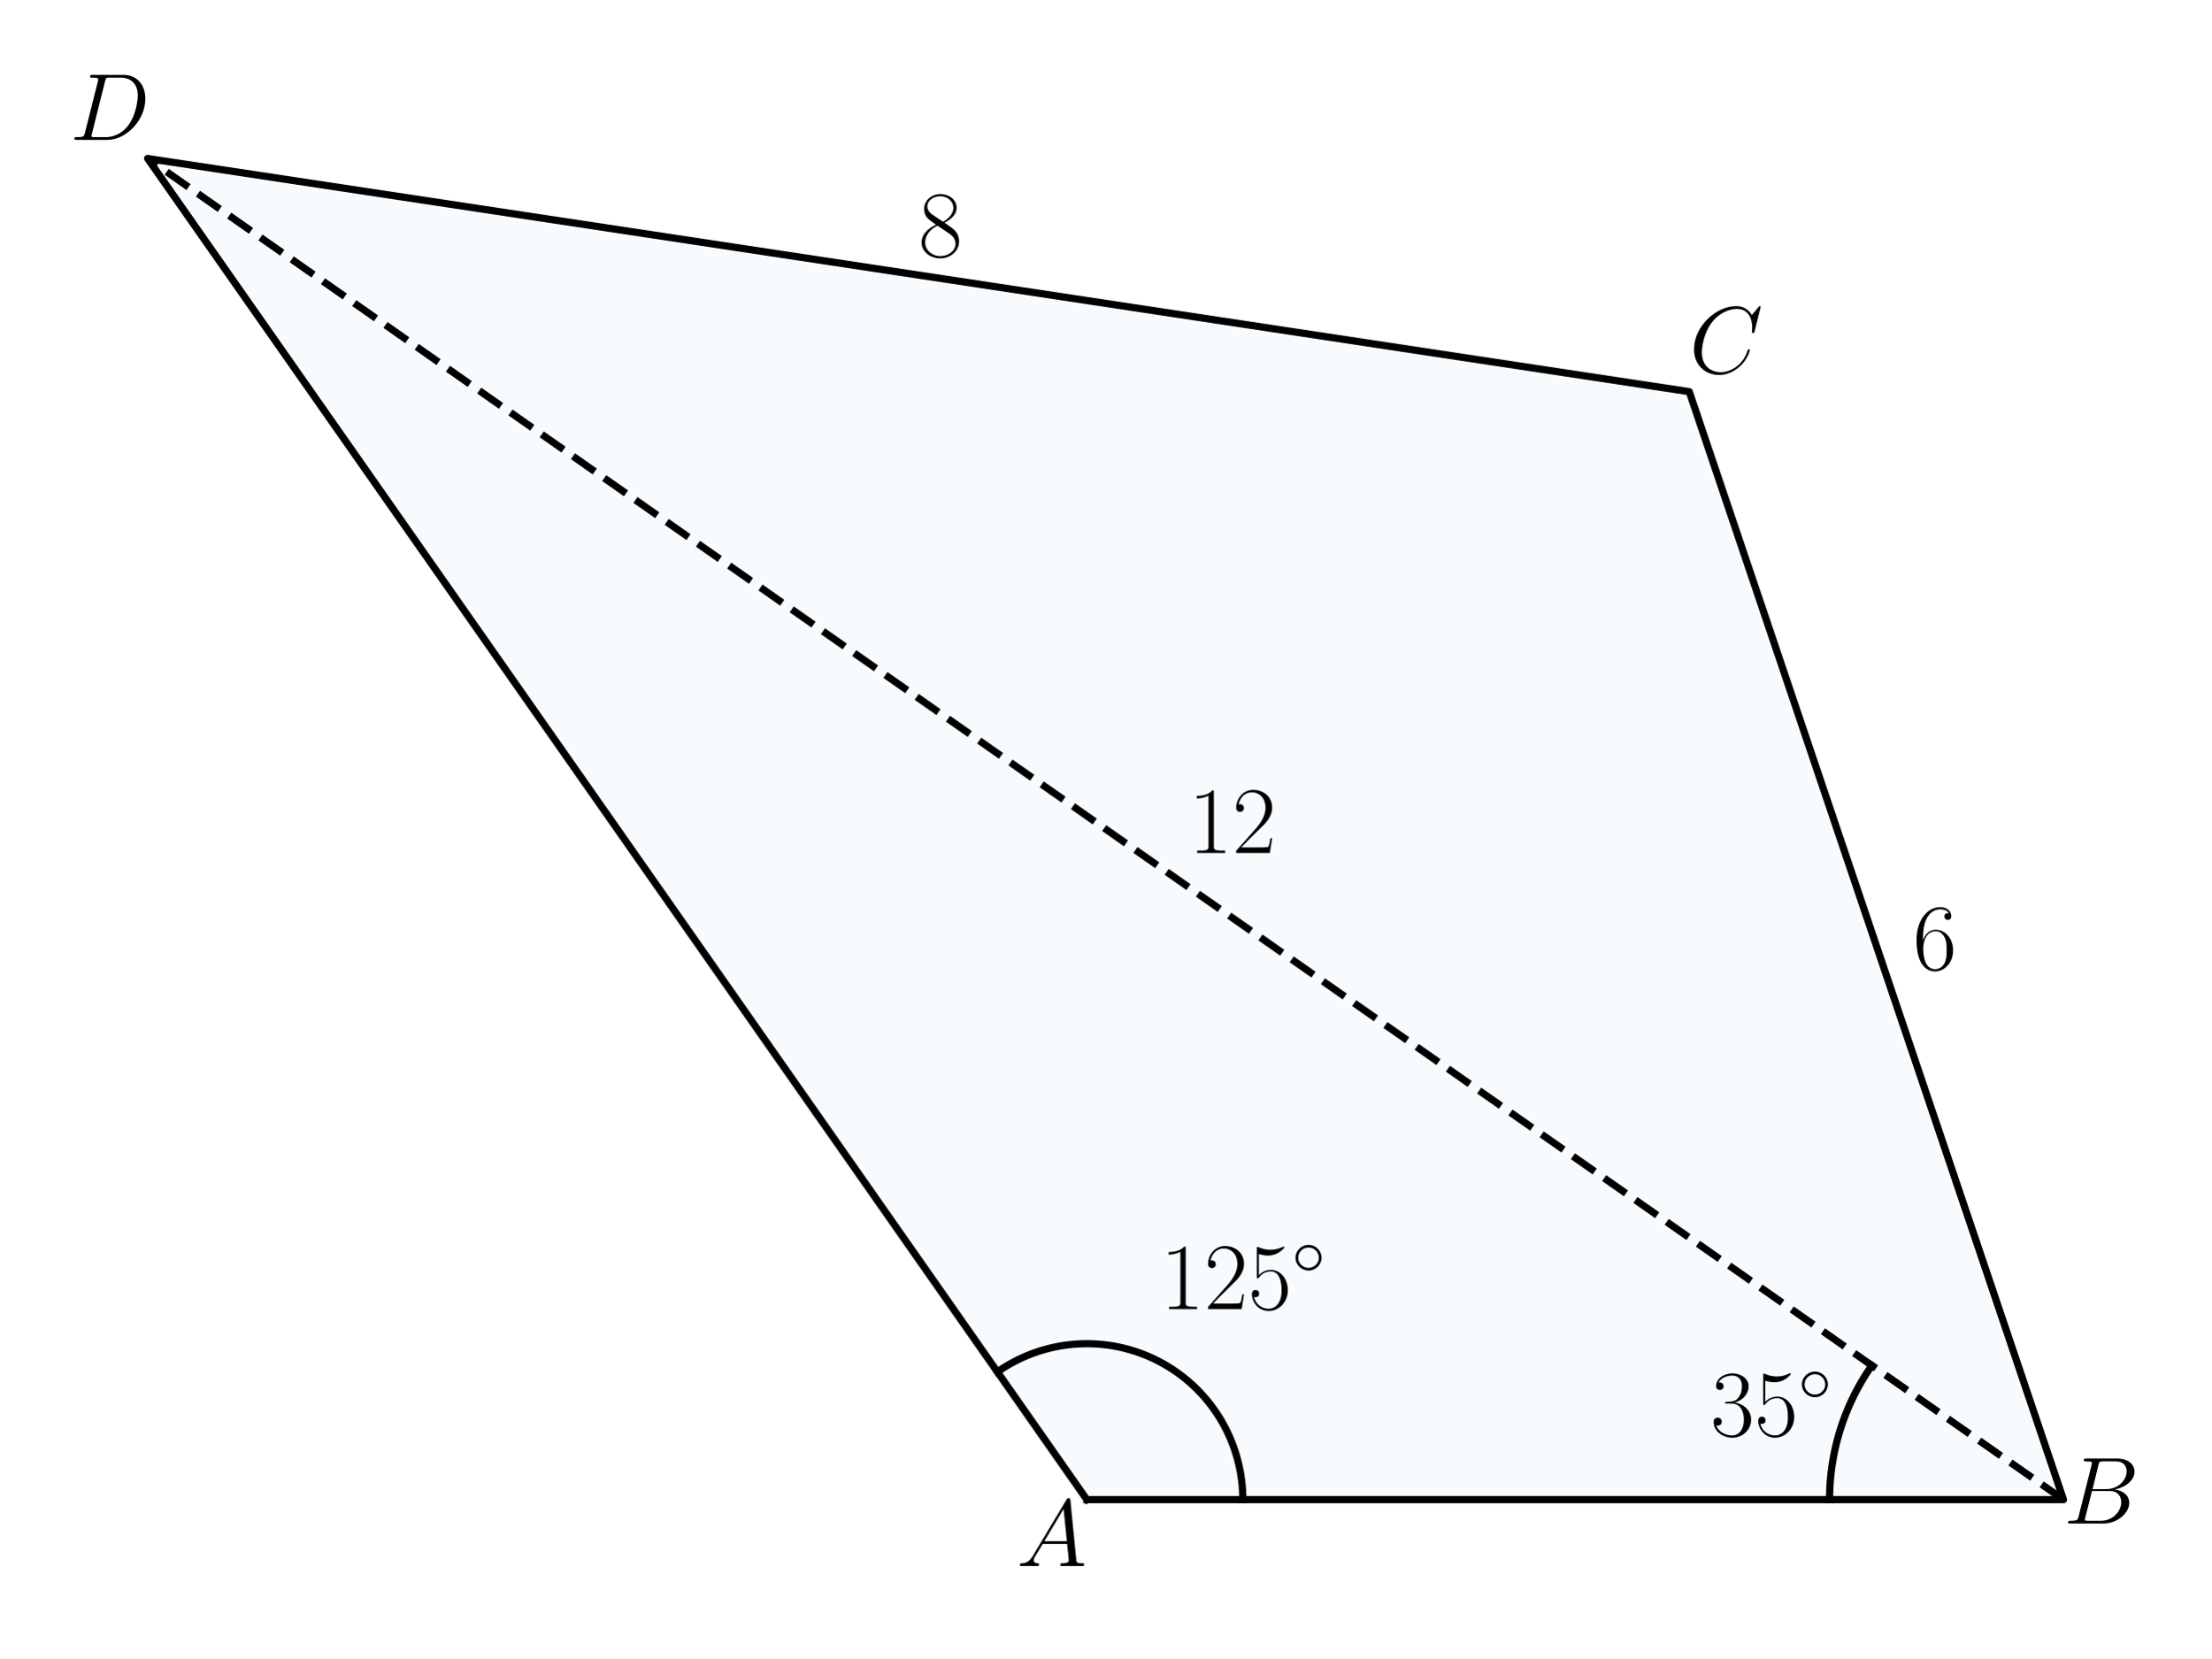
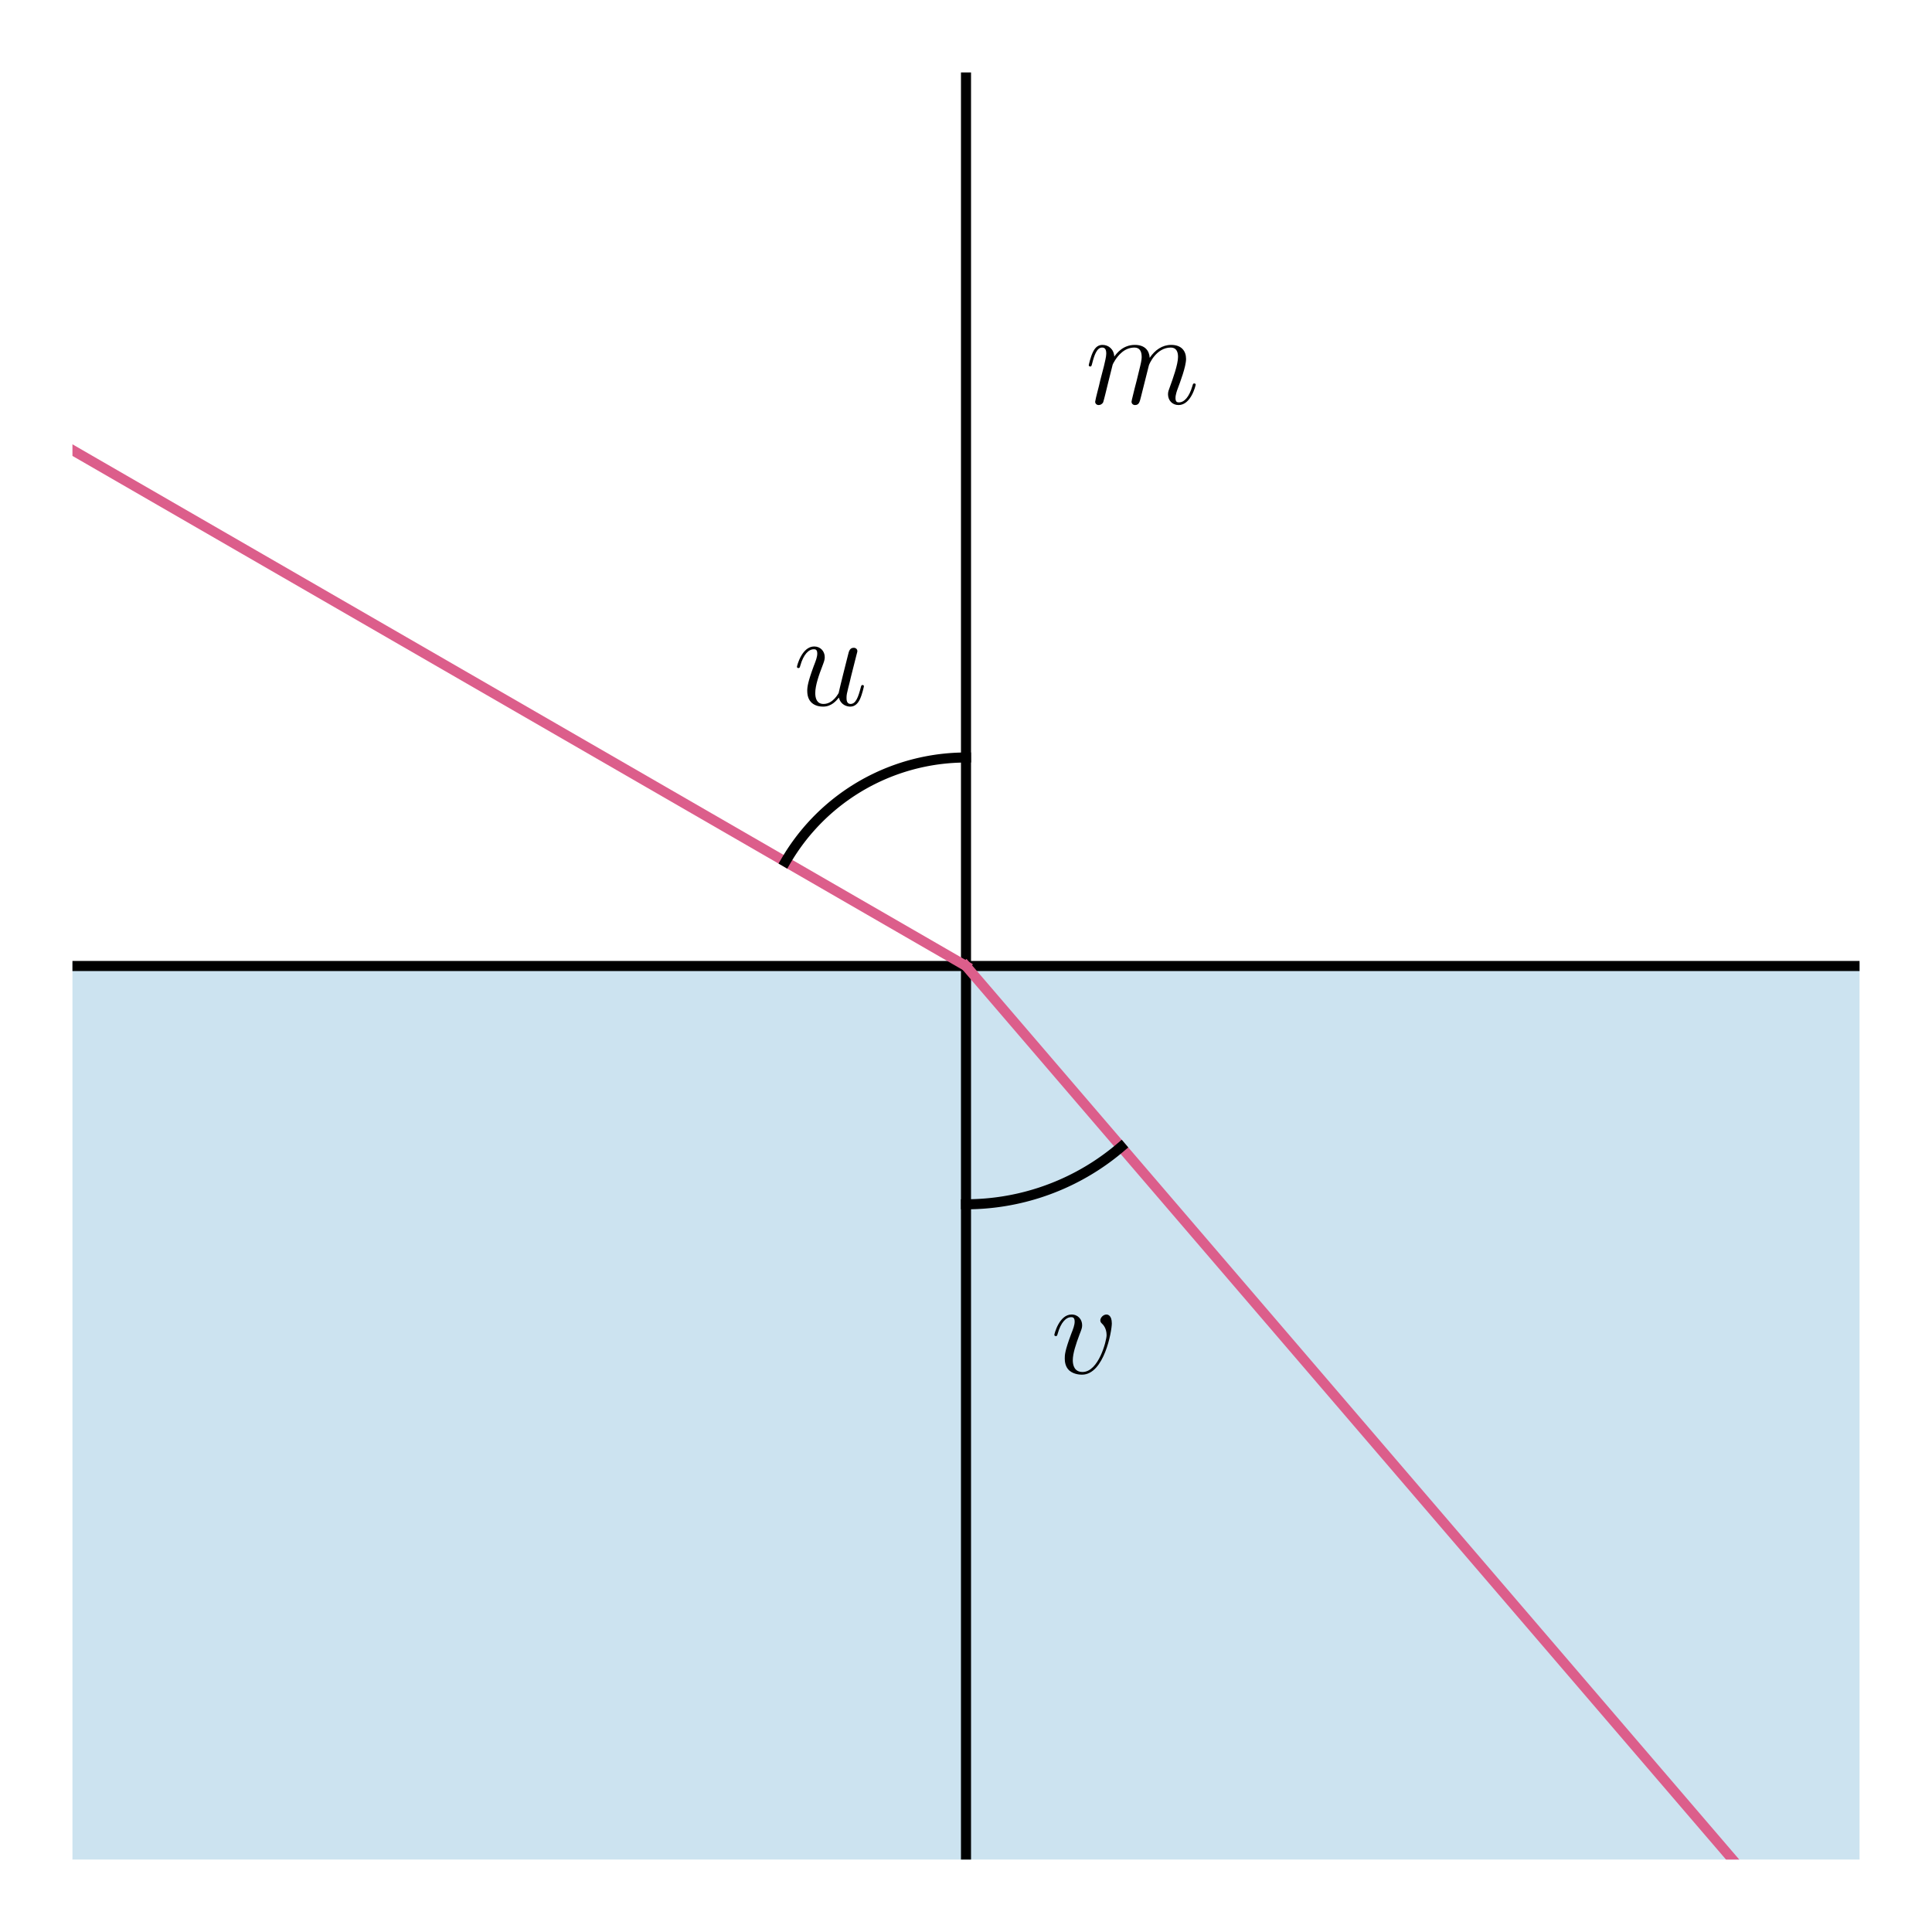
- <svg xmlns="http://www.w3.org/2000/svg" xmlns:xlink="http://www.w3.org/1999/xlink" width="460.8pt" height="345.6pt" viewBox="0 0 460.8 345.6" version="1.1">
+ <svg xmlns="http://www.w3.org/2000/svg" xmlns:xlink="http://www.w3.org/1999/xlink" width="288pt" height="288pt" viewBox="0 0 288 288" version="1.1">
  <defs>
    <style type="text/css">*{stroke-linejoin: round; stroke-linecap: butt}</style>
  </defs>
  <g id="figure_1">
    <g id="patch_1">
-       <path d="M 0 345.6  L 460.8 345.6  L 460.8 0  L 0 0  L 0 345.6  z " style="fill: none" />
+       <path d="M 0 288  L 288 288  L 288 0  L 0 0  L 0 288  z " style="fill: none" />
    </g>
    <g id="axes_1">
      <g id="patch_2">
-         <path d="M 226.501 312.571  L 430.036 312.571  L 352.046 81.629  L 30.764 33.029  z " clip-path="url(#p0b5f81eac4)" style="fill: #0072b2; opacity: 0.03; stroke: #0072b2; stroke-linejoin: miter" />
+         <path d="M 10.8 144  L 10.8 277.2  L 277.2 277.2  L 277.2 144  z " clip-path="url(#p10344da597)" style="fill: #0072b2; opacity: 0.2; stroke: #0072b2; stroke-linejoin: miter" />
+       </g>
+       <g id="LineCollection_1">
+         <path d="M 144 277.2  L 144 10.8  " clip-path="url(#p10344da597)" style="fill: none; stroke: #000000; stroke-width: 1.5" />
+       </g>
+       <g id="LineCollection_2">
+         <path d="M 10.8 144  L 277.2 144  " clip-path="url(#p10344da597)" style="fill: none; stroke: #000000; stroke-width: 1.5" />
      </g>
      <g id="line2d_1">
-         <path d="M 226.501 312.571  L 430.036 312.571  L 352.046 81.629  L 30.764 33.029  L 226.501 312.571  " clip-path="url(#p0b5f81eac4)" style="fill: none; stroke: #000000; stroke-width: 1.5; stroke-linecap: square" />
+         <path d="M 144 144  L -1 60.284  " clip-path="url(#p10344da597)" style="fill: none; stroke: #dc5e8b; stroke-width: 1.5; stroke-linecap: square" />
      </g>
      <g id="line2d_2">
-         <path d="M 430.036 312.571  L 30.764 33.029  " clip-path="url(#p0b5f81eac4)" style="fill: none; stroke-dasharray: 5.55,2.4; stroke-dashoffset: 0; stroke: #000000; stroke-width: 1.5" />
+         <path d="M 144 144  L 268.404 289  " clip-path="url(#p10344da597)" style="fill: none; stroke: #dc5e8b; stroke-width: 1.5; stroke-linecap: square" />
      </g>
      <g id="line2d_3">
-         <path d="M 259.001 312.571  L 258.994 311.855  L 258.97 311.139  L 258.93 310.424  L 258.875 309.71  L 258.804 308.997  L 258.718 308.286  L 258.616 307.577  L 258.498 306.871  L 258.364 306.167  L 258.215 305.466  L 258.051 304.769  L 257.872 304.076  L 257.677 303.387  L 257.467 302.702  L 257.242 302.022  L 257.002 301.347  L 256.747 300.678  L 256.478 300.014  L 256.194 299.357  L 255.896 298.706  L 255.583 298.061  L 255.256 297.424  L 254.915 296.794  L 254.561 296.172  L 254.193 295.557  L 253.811 294.951  L 253.416 294.354  L 253.008 293.765  L 252.587 293.186  L 252.154 292.616  L 251.708 292.055  L 251.25 291.505  L 250.78 290.964  L 250.298 290.435  L 249.804 289.916  L 249.299 289.408  L 248.783 288.911  L 248.256 288.426  L 247.719 287.952  L 247.172 287.491  L 246.614 287.041  L 246.046 286.604  L 245.47 286.18  L 244.883 285.768  L 244.288 285.37  L 243.685 284.984  L 243.073 284.612  L 242.452 284.254  L 241.825 283.909  L 241.189 283.579  L 240.547 283.262  L 239.898 282.96  L 239.242 282.672  L 238.58 282.398  L 237.912 282.139  L 237.239 281.895  L 236.56 281.666  L 235.877 281.452  L 235.189 281.253  L 234.497 281.069  L 233.801 280.901  L 233.101 280.747  L 232.398 280.61  L 231.692 280.487  L 230.984 280.381  L 230.274 280.29  L 229.562 280.215  L 228.848 280.155  L 228.133 280.111  L 227.417 280.083  L 226.701 280.071  L 225.985 280.074  L 225.269 280.093  L 224.554 280.128  L 223.839 280.179  L 223.126 280.246  L 222.415 280.328  L 221.705 280.426  L 220.998 280.539  L 220.294 280.668  L 219.592 280.813  L 218.894 280.973  L 218.2 281.148  L 217.509 281.339  L 216.823 281.544  L 216.142 281.765  L 215.466 282.001  L 214.795 282.251  L 214.129 282.517  L 213.47 282.797  L 212.817 283.091  L 212.171 283.4  L 211.532 283.723  L 210.9 284.059  L 210.275 284.41  L 209.659 284.774  L 209.05 285.152  L 208.45 285.543  L 207.859 285.948  " clip-path="url(#p0b5f81eac4)" style="fill: none; stroke: #000000; stroke-width: 1.5; stroke-linecap: square" />
+         <path d="M 144 112.92  L 143.671 112.922  L 143.343 112.927  L 143.014 112.936  L 142.685 112.948  L 142.357 112.963  L 142.029 112.983  L 141.701 113.005  L 141.373 113.031  L 141.046 113.061  L 140.719 113.094  L 140.392 113.13  L 140.066 113.17  L 139.74 113.213  L 139.414 113.26  L 139.089 113.31  L 138.765 113.364  L 138.441 113.421  L 138.118 113.482  L 137.796 113.546  L 137.474 113.613  L 137.153 113.684  L 136.832 113.758  L 136.513 113.835  L 136.194 113.916  L 135.877 114  L 135.56 114.088  L 135.244 114.179  L 134.929 114.273  L 134.615 114.371  L 134.302 114.472  L 133.99 114.576  L 133.68 114.684  L 133.37 114.794  L 133.062 114.908  L 132.755 115.026  L 132.449 115.146  L 132.144 115.27  L 131.841 115.397  L 131.539 115.527  L 131.239 115.661  L 130.94 115.797  L 130.642 115.937  L 130.346 116.08  L 130.051 116.226  L 129.758 116.375  L 129.467 116.527  L 129.177 116.682  L 128.889 116.841  L 128.603 117.002  L 128.318 117.166  L 128.035 117.334  L 127.754 117.504  L 127.474 117.678  L 127.197 117.854  L 126.921 118.033  L 126.648 118.215  L 126.376 118.4  L 126.106 118.588  L 125.838 118.779  L 125.572 118.972  L 125.309 119.169  L 125.047 119.368  L 124.788 119.569  L 124.53 119.774  L 124.275 119.981  L 124.022 120.191  L 123.771 120.404  L 123.523 120.619  L 123.277 120.837  L 123.033 121.058  L 122.791 121.281  L 122.552 121.506  L 122.316 121.734  L 122.081 121.965  L 121.849 122.198  L 121.62 122.434  L 121.393 122.672  L 121.169 122.912  L 120.947 123.155  L 120.728 123.4  L 120.511 123.647  L 120.297 123.897  L 120.086 124.148  L 119.877 124.402  L 119.671 124.659  L 119.468 124.917  L 119.268 125.178  L 119.07 125.44  L 118.875 125.705  L 118.683 125.972  L 118.494 126.241  L 118.307 126.511  L 118.124 126.784  L 117.943 127.059  L 117.765 127.335  L 117.591 127.614  L 117.419 127.894  L 117.25 128.176  L 117.084 128.46  " clip-path="url(#p10344da597)" style="fill: none; stroke: #000000; stroke-width: 1.5; stroke-linecap: square" />
      </g>
      <g id="line2d_4">
-         <path d="M 381.285 312.571  L 381.286 312.27  L 381.289 311.969  L 381.294 311.668  L 381.3 311.368  L 381.309 311.067  L 381.319 310.766  L 381.331 310.466  L 381.345 310.165  L 381.36 309.865  L 381.378 309.565  L 381.398 309.264  L 381.419 308.964  L 381.442 308.664  L 381.467 308.365  L 381.494 308.065  L 381.523 307.766  L 381.553 307.466  L 381.586 307.167  L 381.62 306.868  L 381.656 306.57  L 381.694 306.271  L 381.734 305.973  L 381.775 305.675  L 381.819 305.378  L 381.864 305.08  L 381.911 304.783  L 381.96 304.486  L 382.011 304.19  L 382.064 303.894  L 382.118 303.598  L 382.174 303.302  L 382.233 303.007  L 382.292 302.712  L 382.354 302.418  L 382.418 302.124  L 382.483 301.83  L 382.55 301.537  L 382.619 301.244  L 382.69 300.952  L 382.763 300.66  L 382.837 300.369  L 382.913 300.078  L 382.991 299.787  L 383.071 299.497  L 383.153 299.208  L 383.236 298.919  L 383.321 298.63  L 383.408 298.342  L 383.497 298.055  L 383.587 297.768  L 383.679 297.481  L 383.773 297.196  L 383.869 296.91  L 383.967 296.626  L 384.066 296.342  L 384.167 296.059  L 384.27 295.776  L 384.374 295.494  L 384.48 295.212  L 384.588 294.932  L 384.698 294.652  L 384.809 294.372  L 384.923 294.093  L 385.037 293.815  L 385.154 293.538  L 385.272 293.261  L 385.392 292.986  L 385.514 292.711  L 385.637 292.436  L 385.763 292.163  L 385.889 291.89  L 386.018 291.618  L 386.148 291.347  L 386.28 291.076  L 386.413 290.807  L 386.548 290.538  L 386.685 290.27  L 386.823 290.003  L 386.964 289.737  L 387.105 289.471  L 387.249 289.207  L 387.394 288.943  L 387.54 288.681  L 387.688 288.419  L 387.838 288.158  L 387.99 287.898  L 388.143 287.639  L 388.297 287.381  L 388.454 287.124  L 388.611 286.868  L 388.771 286.613  L 388.932 286.359  L 389.094 286.106  L 389.258 285.854  L 389.424 285.602  L 389.591 285.352  L 389.76 285.103  L 389.93 284.855  L 390.102 284.608  " clip-path="url(#p0b5f81eac4)" style="fill: none; stroke: #000000; stroke-width: 1.5; stroke-linecap: square" />
+         <path d="M 144 179.52  L 144.254 179.519  L 144.509 179.516  L 144.763 179.512  L 145.018 179.505  L 145.272 179.497  L 145.526 179.487  L 145.78 179.475  L 146.034 179.462  L 146.288 179.446  L 146.542 179.429  L 146.796 179.41  L 147.049 179.389  L 147.303 179.366  L 147.556 179.342  L 147.809 179.315  L 148.062 179.287  L 148.314 179.257  L 148.567 179.225  L 148.819 179.192  L 149.071 179.156  L 149.323 179.119  L 149.574 179.08  L 149.825 179.039  L 150.076 178.996  L 150.326 178.952  L 150.577 178.906  L 150.826 178.858  L 151.076 178.808  L 151.325 178.756  L 151.574 178.703  L 151.822 178.648  L 152.07 178.591  L 152.318 178.532  L 152.565 178.472  L 152.812 178.41  L 153.058 178.346  L 153.304 178.28  L 153.549 178.212  L 153.794 178.143  L 154.038 178.072  L 154.282 177.999  L 154.525 177.925  L 154.768 177.849  L 155.01 177.771  L 155.251 177.691  L 155.492 177.609  L 155.733 177.526  L 155.973 177.441  L 156.212 177.355  L 156.451 177.266  L 156.689 177.176  L 156.926 177.085  L 157.162 176.991  L 157.398 176.896  L 157.634 176.799  L 157.868 176.701  L 158.102 176.601  L 158.335 176.499  L 158.568 176.395  L 158.799 176.29  L 159.03 176.183  L 159.26 176.075  L 159.49 175.965  L 159.718 175.853  L 159.946 175.74  L 160.173 175.624  L 160.399 175.508  L 160.624 175.39  L 160.849 175.27  L 161.072 175.148  L 161.295 175.025  L 161.517 174.9  L 161.738 174.774  L 161.957 174.646  L 162.177 174.517  L 162.395 174.386  L 162.612 174.253  L 162.828 174.119  L 163.043 173.984  L 163.258 173.847  L 163.471 173.708  L 163.683 173.568  L 163.894 173.426  L 164.105 173.283  L 164.314 173.138  L 164.522 172.992  L 164.729 172.844  L 164.935 172.695  L 165.14 172.544  L 165.344 172.392  L 165.547 172.238  L 165.749 172.083  L 165.949 171.927  L 166.149 171.769  L 166.347 171.609  L 166.544 171.449  L 166.74 171.287  L 166.935 171.123  L 167.129 170.958  " clip-path="url(#p10344da597)" style="fill: none; stroke: #000000; stroke-width: 1.5; stroke-linecap: square" />
      </g>
      <g id="text_1">
-         <g transform="translate(241.8074 272.863) scale(0.2 -0.2)">
+         <g transform="translate(161.76 60.18068) scale(0.2 -0.2)">
          <defs>
-             <path id="CMR17-31" d="M 1702 4058  C 1702 4192 1696 4192 1606 4192  C 1357 3916 979 3827 621 3827  C 602 3827 570 3827 563 3808  C 557 3795 557 3782 557 3648  C 755 3648 1088 3686 1344 3839  L 1344 461  C 1344 236 1331 160 781 160  L 589 160  L 589 0  C 896 0 1216 0 1523 0  C 1830 0 2150 0 2458 0  L 2458 160  L 2266 160  C 1715 160 1702 230 1702 458  L 1702 4058  z " transform="scale(0.015625)" />
-             <path id="CMR17-32" d="M 2669 989  L 2554 989  C 2490 536 2438 459 2413 420  C 2381 369 1920 369 1830 369  L 602 369  C 832 619 1280 1072 1824 1597  C 2214 1967 2669 2402 2669 3035  C 2669 3790 2067 4224 1395 4224  C 691 4224 262 3604 262 3030  C 262 2780 448 2748 525 2748  C 589 2748 781 2787 781 3010  C 781 3207 614 3264 525 3264  C 486 3264 448 3258 422 3245  C 544 3790 915 4058 1306 4058  C 1862 4058 2227 3617 2227 3035  C 2227 2479 1901 2000 1536 1584  L 262 146  L 262 0  L 2515 0  L 2669 989  z " transform="scale(0.015625)" />
-             <path id="CMR17-35" d="M 730 3692  C 794 3666 1056 3584 1325 3584  C 1920 3584 2246 3911 2432 4100  C 2432 4157 2432 4192 2394 4192  C 2387 4192 2374 4192 2323 4163  C 2099 4058 1837 3973 1517 3973  C 1325 3973 1037 3999 723 4139  C 653 4171 640 4171 634 4171  C 602 4171 595 4164 595 4037  L 595 2203  C 595 2089 595 2057 659 2057  C 691 2057 704 2070 736 2114  C 941 2401 1222 2522 1542 2522  C 1766 2522 2246 2382 2246 1289  C 2246 1085 2246 715 2054 421  C 1894 159 1645 25 1370 25  C 947 25 518 320 403 814  C 429 807 480 795 506 795  C 589 795 749 840 749 1038  C 749 1210 627 1280 506 1280  C 358 1280 262 1190 262 1011  C 262 454 704 -128 1382 -128  C 2042 -128 2669 440 2669 1264  C 2669 2030 2170 2624 1549 2624  C 1222 2624 947 2503 730 2274  L 730 3692  z " transform="scale(0.015625)" />
-             <path id="CMSY10-e" d="M 2842 1600  C 2842 2277 2272 2828 1600 2828  C 909 2828 352 2264 352 1600  C 352 930 909 372 1600 372  C 2272 372 2842 923 2842 1600  z M 1600 628  C 1043 628 608 1070 608 1600  C 608 2130 1050 2572 1600 2572  C 2131 2572 2586 2142 2586 1600  C 2586 1058 2131 628 1600 628  z " transform="scale(0.015625)" />
+             <path id="CMMI12-6d" d="M 1318 1871  C 1331 1910 1491 2229 1728 2433  C 1894 2586 2112 2689 2362 2689  C 2618 2689 2707 2497 2707 2242  C 2707 2203 2707 2076 2630 1775  L 2470 1118  C 2419 926 2298 453 2285 383  C 2259 287 2221 121 2221 96  C 2221 6 2291 -64 2387 -64  C 2579 -64 2611 83 2669 313  L 3053 1839  C 3066 1890 3398 2689 4102 2689  C 4358 2689 4448 2497 4448 2242  C 4448 1884 4198 1188 4058 805  C 4000 651 3968 568 3968 453  C 3968 166 4166 -64 4474 -64  C 5069 -64 5293 875 5293 913  C 5293 945 5267 971 5229 971  C 5171 971 5165 952 5133 843  C 4986 332 4749 64 4493 64  C 4429 64 4326 64 4326 269  C 4326 436 4403 640 4429 710  C 4544 1018 4832 1773 4832 2145  C 4832 2528 4608 2816 4122 2816  C 3693 2816 3347 2574 3091 2197  C 3072 2542 2861 2816 2381 2816  C 1811 2816 1510 2415 1395 2255  C 1376 2618 1114 2816 832 2816  C 646 2816 499 2727 378 2484  C 262 2254 173 1865 173 1839  C 173 1814 198 1782 243 1782  C 294 1782 301 1788 339 1935  C 435 2312 557 2689 813 2689  C 960 2689 1011 2586 1011 2395  C 1011 2254 947 2005 902 1807  L 723 1118  C 698 996 627 709 595 594  C 550 428 480 128 480 96  C 480 6 550 -64 646 -64  C 723 -64 813 -26 864 70  C 877 102 934 326 966 453  L 1107 1028  L 1318 1871  z " transform="scale(0.015625)" />
          </defs>
-           <use xlink:href="#CMR17-31" transform="scale(0.996264)" />
-           <use xlink:href="#CMR17-32" transform="translate(45.69048 0) scale(0.996264)" />
-           <use xlink:href="#CMR17-35" transform="translate(91.38095 0) scale(0.996264)" />
-           <use xlink:href="#CMSY10-e" transform="translate(137.0714 36.15364) scale(0.697382)" />
+           <use xlink:href="#CMMI12-6d" transform="scale(0.996264)" />
        </g>
      </g>
      <g id="text_2">
-         <g transform="translate(356.4726 299.2698) scale(0.2 -0.2)">
+         <g transform="translate(118.2609 105.1357) scale(0.2 -0.2)">
          <defs>
-             <path id="CMR17-33" d="M 1414 2157  C 1984 2157 2234 1662 2234 1090  C 2234 320 1824 25 1453 25  C 1114 25 563 194 390 693  C 422 680 454 680 486 680  C 640 680 755 782 755 948  C 755 1133 614 1216 486 1216  C 378 1216 211 1165 211 926  C 211 335 787 -128 1466 -128  C 2176 -128 2720 430 2720 1085  C 2720 1707 2208 2157 1600 2227  C 2086 2328 2554 2756 2554 3329  C 2554 3820 2048 4179 1472 4179  C 890 4179 378 3829 378 3329  C 378 3110 544 3072 627 3072  C 762 3072 877 3155 877 3321  C 877 3486 762 3569 627 3569  C 602 3569 570 3569 544 3557  C 730 3959 1235 4032 1459 4032  C 1683 4032 2106 3925 2106 3320  C 2106 3143 2080 2828 1862 2550  C 1670 2304 1453 2304 1242 2284  C 1210 2284 1062 2269 1037 2269  C 992 2263 966 2257 966 2208  C 966 2163 973 2157 1101 2157  L 1414 2157  z " transform="scale(0.015625)" />
+             <path id="CMMI12-75" d="M 2182 370  C 2266 13 2573 -64 2726 -64  C 2931 -64 3085 70 3187 287  C 3296 517 3379 894 3379 913  C 3379 945 3354 971 3315 971  C 3258 971 3251 939 3226 843  C 3110 402 2995 64 2739 64  C 2547 64 2547 275 2547 358  C 2547 505 2566 568 2630 837  C 2675 1009 2720 1181 2758 1360  L 3021 2401  C 3066 2561 3066 2574 3066 2593  C 3066 2689 2989 2753 2893 2753  C 2707 2753 2662 2593 2624 2433  C 2560 2184 2214 811 2170 588  C 2163 588 1914 64 1446 64  C 1114 64 1050 351 1050 588  C 1050 952 1229 1462 1395 1890  C 1472 2095 1504 2178 1504 2305  C 1504 2580 1306 2816 998 2816  C 410 2816 173 1890 173 1839  C 173 1814 198 1782 243 1782  C 301 1782 307 1807 333 1896  C 486 2441 736 2682 979 2682  C 1043 2682 1146 2682 1146 2478  C 1146 2312 1075 2127 979 1884  C 698 1124 666 881 666 690  C 666 38 1158 -64 1421 -64  C 1830 -64 2054 217 2182 370  z " transform="scale(0.015625)" />
          </defs>
-           <use xlink:href="#CMR17-33" transform="scale(0.996264)" />
-           <use xlink:href="#CMR17-35" transform="translate(45.69048 0) scale(0.996264)" />
-           <use xlink:href="#CMSY10-e" transform="translate(91.38095 36.15364) scale(0.697382)" />
+           <use xlink:href="#CMMI12-75" transform="scale(0.996264)" />
        </g>
      </g>
      <g id="text_3">
-         <g transform="translate(191.4051 53.4534) scale(0.2 -0.2)">
+         <g transform="translate(156.6305 204.7192) scale(0.2 -0.2)">
          <defs>
-             <path id="CMR17-38" d="M 1741 2264  C 2144 2467 2554 2773 2554 3263  C 2554 3841 1990 4179 1472 4179  C 890 4179 378 3759 378 3180  C 378 3021 416 2747 666 2505  C 730 2442 998 2251 1171 2130  C 883 1983 211 1634 211 934  C 211 279 838 -128 1459 -128  C 2144 -128 2720 362 2720 1010  C 2720 1590 2330 1857 2074 2029  L 1741 2264  z M 902 2822  C 851 2854 595 3051 595 3351  C 595 3739 998 4032 1459 4032  C 1965 4032 2336 3676 2336 3262  C 2336 2669 1670 2331 1638 2331  C 1632 2331 1626 2331 1574 2370  L 902 2822  z M 2080 1519  C 2176 1449 2483 1240 2483 851  C 2483 381 2010 25 1472 25  C 890 25 448 438 448 940  C 448 1443 838 1862 1280 2060  L 2080 1519  z " transform="scale(0.015625)" />
+             <path id="CMMI12-76" d="M 2925 2389  C 2925 2791 2720 2816 2669 2816  C 2515 2816 2374 2663 2374 2535  C 2374 2459 2419 2414 2445 2389  C 2509 2331 2675 2159 2675 1827  C 2675 1558 2291 64 1523 64  C 1133 64 1056 390 1056 626  C 1056 945 1203 1392 1376 1852  C 1478 2114 1504 2178 1504 2305  C 1504 2574 1312 2816 998 2816  C 410 2816 173 1890 173 1839  C 173 1814 198 1782 243 1782  C 301 1782 307 1807 333 1897  C 486 2446 736 2689 979 2689  C 1037 2689 1146 2689 1146 2478  C 1146 2312 1075 2127 979 1884  C 672 1067 672 869 672 715  C 672 575 691 313 890 134  C 1120 -64 1440 -64 1498 -64  C 2560 -64 2925 2024 2925 2389  z " transform="scale(0.015625)" />
          </defs>
-           <use xlink:href="#CMR17-38" transform="scale(0.996264)" />
-         </g>
-       </g>
-       <g id="text_4">
-         <g transform="translate(398.6601 202.0805) scale(0.2 -0.2)">
-           <defs>
-             <path id="CMR17-36" d="M 678 2176  C 678 3690 1395 4032 1811 4032  C 1946 4032 2272 4009 2400 3776  C 2298 3776 2106 3776 2106 3553  C 2106 3381 2246 3323 2336 3323  C 2394 3323 2566 3348 2566 3560  C 2566 3954 2246 4179 1805 4179  C 1043 4179 243 3390 243 1984  C 243 253 966 -128 1478 -128  C 2099 -128 2688 427 2688 1283  C 2688 2081 2170 2662 1517 2662  C 1126 2662 838 2407 678 1960  L 678 2176  z M 1478 25  C 691 25 691 1200 691 1436  C 691 1896 909 2560 1504 2560  C 1613 2560 1926 2560 2138 2120  C 2253 1870 2253 1609 2253 1289  C 2253 944 2253 690 2118 434  C 1978 171 1773 25 1478 25  z " transform="scale(0.015625)" />
-           </defs>
-           <use xlink:href="#CMR17-36" transform="scale(0.996264)" />
-         </g>
-       </g>
-       <g id="text_5">
-         <g transform="translate(247.6687 177.7807) scale(0.2 -0.2)">
-           <use xlink:href="#CMR17-31" transform="scale(0.996264)" />
-           <use xlink:href="#CMR17-32" transform="translate(45.69048 0) scale(0.996264)" />
-         </g>
-       </g>
-       <g id="text_6">
-         <g transform="translate(211.8752 326.4078) scale(0.2 -0.2)">
-           <defs>
-             <path id="CMMI12-41" d="M 1088 691  C 864 314 646 186 339 186  C 269 180 218 180 218 58  C 218 24 250 0 294 0  C 410 0 698 0 813 0  C 998 0 1203 0 1382 0  C 1421 0 1498 0 1498 122  C 1498 180 1446 186 1408 186  C 1261 186 1139 236 1139 388  C 1139 476 1178 546 1261 685  L 1747 1479  L 3379 1479  C 3386 1423 3386 1373 3392 1316  C 3411 1152 3488 495 3488 376  C 3488 186 3162 186 3059 186  C 2989 186 2918 186 2918 70  C 2918 0 2976 0 3014 0  C 3123 0 3251 0 3360 0  L 3725 0  C 4115 0 4397 0 4403 0  C 4448 0 4518 0 4518 122  C 4518 186 4461 186 4365 186  C 4013 186 4006 244 3987 434  L 3597 4404  C 3584 4531 3558 4544 3488 4544  C 3424 4544 3386 4531 3328 4435  L 1088 691  z M 1856 1664  L 3142 3819  L 3360 1664  L 1856 1664  z " transform="scale(0.015625)" />
-           </defs>
-           <use xlink:href="#CMMI12-41" transform="scale(0.996264)" />
-         </g>
-       </g>
-       <g id="text_7">
-         <g transform="translate(430.0364 317.5515) scale(0.2 -0.2)">
-           <defs>
-             <path id="CMMI12-42" d="M 2342 3921  C 2400 4160 2426 4160 2675 4160  L 3507 4160  C 4230 4160 4230 3544 4230 3485  C 4230 2966 3712 2304 2867 2304  L 1946 2304  L 2342 3921  z M 3424 2275  C 4122 2402 4755 2886 4755 3473  C 4755 3970 4314 4352 3590 4352  L 1536 4352  C 1414 4352 1357 4352 1357 4226  C 1357 4160 1414 4160 1510 4160  C 1901 4160 1901 4112 1901 4044  C 1901 4032 1901 3993 1875 3897  L 1011 472  C 954 249 941 185 493 185  C 371 185 307 185 307 70  C 307 0 346 0 474 0  L 2669 0  C 3648 0 4403 739 4403 1383  C 4403 1906 3942 2224 3424 2275  z M 2515 185  L 1651 185  C 1562 185 1549 185 1510 192  C 1440 198 1434 211 1434 261  C 1434 305 1446 343 1459 399  L 1907 2176  L 3110 2176  C 3866 2176 3866 1483 3866 1433  C 3866 828 3309 185 2515 185  z " transform="scale(0.015625)" />
-           </defs>
-           <use xlink:href="#CMMI12-42" transform="scale(0.996264)" />
-         </g>
-       </g>
-       <g id="text_8">
-         <g transform="translate(352.0465 77.75323) scale(0.2 -0.2)">
-           <defs>
-             <path id="CMMI12-43" d="M 4781 4423  C 4781 4480 4736 4480 4723 4480  C 4710 4480 4685 4480 4634 4416  L 4192 3882  C 3968 4264 3616 4480 3136 4480  C 1754 4480 320 3088 320 1595  C 320 533 1069 -128 2003 -128  C 2515 -128 2963 88 3334 400  C 3891 863 4058 1481 4058 1531  C 4058 1588 4006 1588 3987 1588  C 3930 1588 3923 1550 3910 1524  C 3616 534 2752 57 2112 57  C 1434 57 845 489 845 1391  C 845 1595 909 2700 1632 3532  C 1984 3939 2586 4295 3194 4295  C 3898 4295 4211 3717 4211 3068  C 4211 2903 4192 2764 4192 2738  C 4192 2681 4256 2681 4275 2681  C 4346 2681 4352 2687 4378 2801  L 4781 4423  z " transform="scale(0.015625)" />
-           </defs>
-           <use xlink:href="#CMMI12-43" transform="scale(0.996264)" />
-         </g>
-       </g>
-       <g id="text_9">
-         <g transform="translate(14.5648 29.15357) scale(0.2 -0.2)">
-           <defs>
-             <path id="CMMI12-44" d="M 1005 472  C 947 249 934 185 486 185  C 365 185 301 185 301 70  C 301 0 339 0 467 0  L 2496 0  C 3789 0 5050 1332 5050 2753  C 5050 3671 4499 4352 3584 4352  L 1530 4352  C 1408 4352 1350 4352 1350 4231  C 1350 4167 1408 4167 1504 4167  C 1894 4167 1894 4116 1894 4046  C 1894 4034 1894 3995 1869 3899  L 1005 472  z M 2355 3931  C 2413 4167 2438 4167 2688 4167  L 3392 4167  C 3994 4167 4544 3842 4544 2963  C 4544 2644 4416 1536 3795 835  C 3616 625 3130 185 2394 185  L 1664 185  C 1574 185 1562 185 1523 192  C 1453 198 1446 211 1446 262  C 1446 307 1459 345 1472 402  L 2355 3931  z " transform="scale(0.015625)" />
-           </defs>
-           <use xlink:href="#CMMI12-44" transform="scale(0.996264)" />
+           <use xlink:href="#CMMI12-76" transform="scale(0.996264)" />
        </g>
      </g>
    </g>
  </g>
  <defs>
-     <clipPath id="p0b5f81eac4">
-       <rect x="10.8" y="10.8" width="439.2" height="324" />
+     <clipPath id="p10344da597">
+       <rect x="10.8" y="10.8" width="266.4" height="266.4" />
    </clipPath>
  </defs>
</svg>
